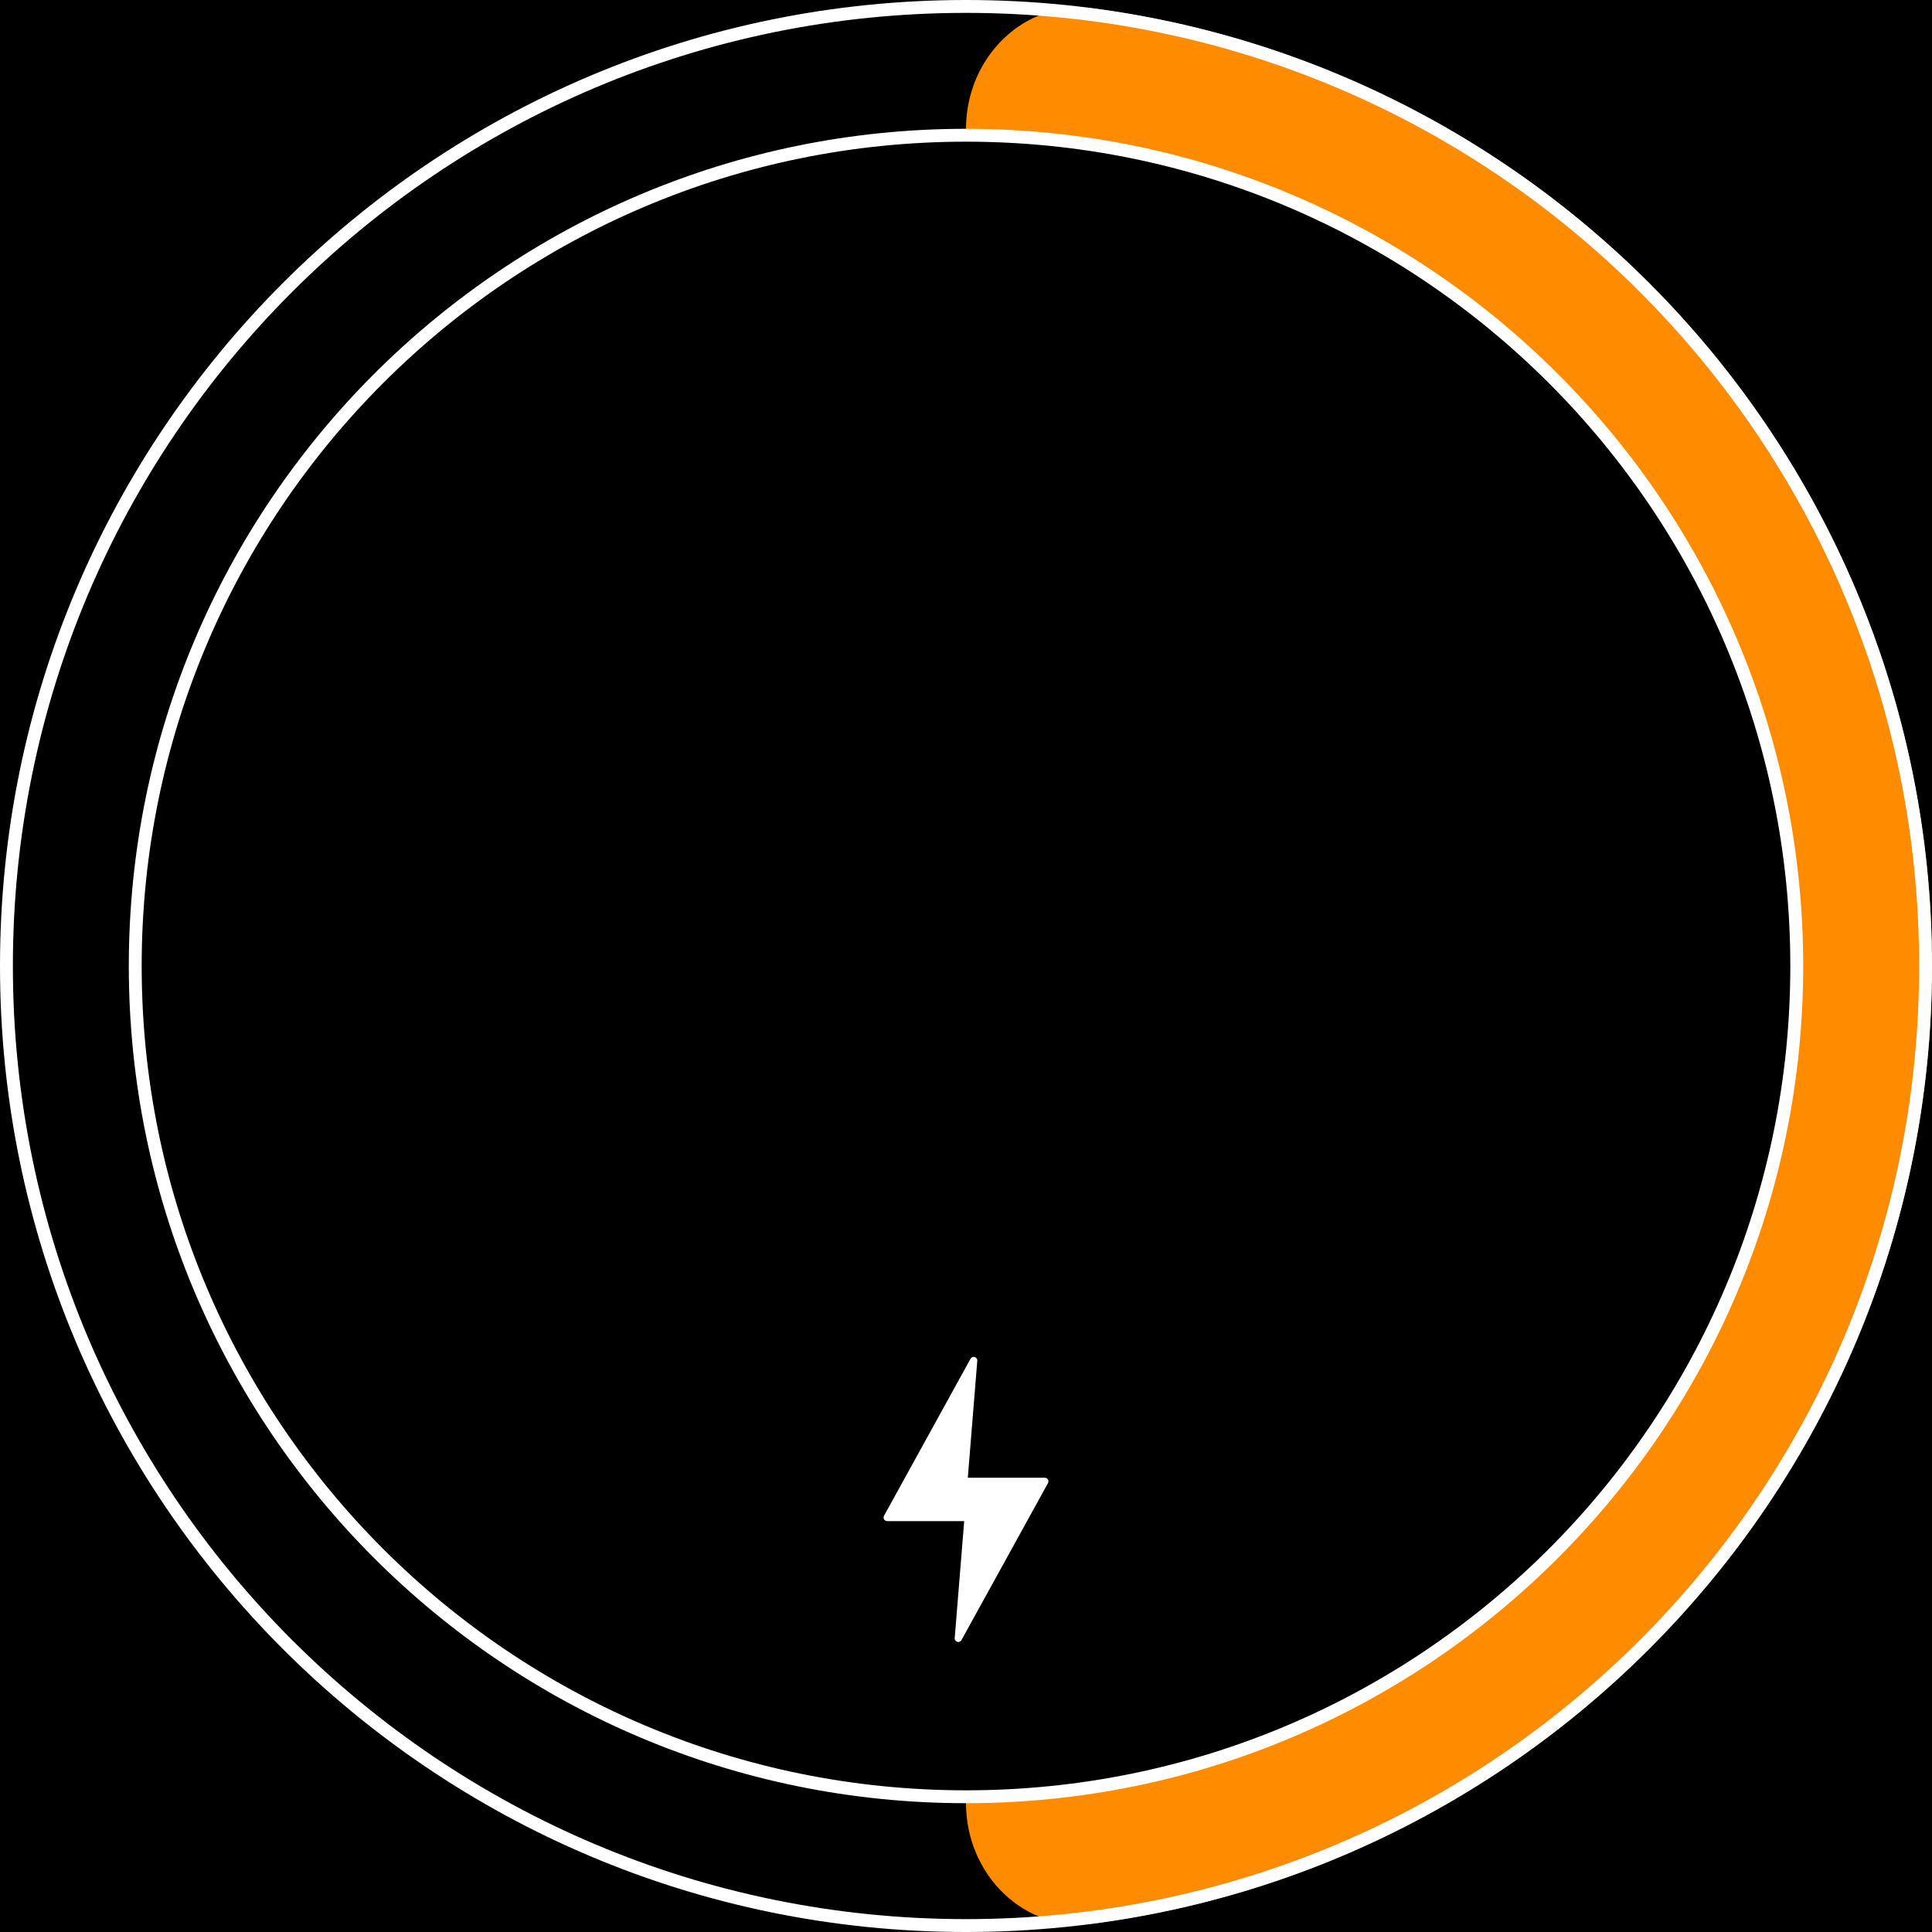
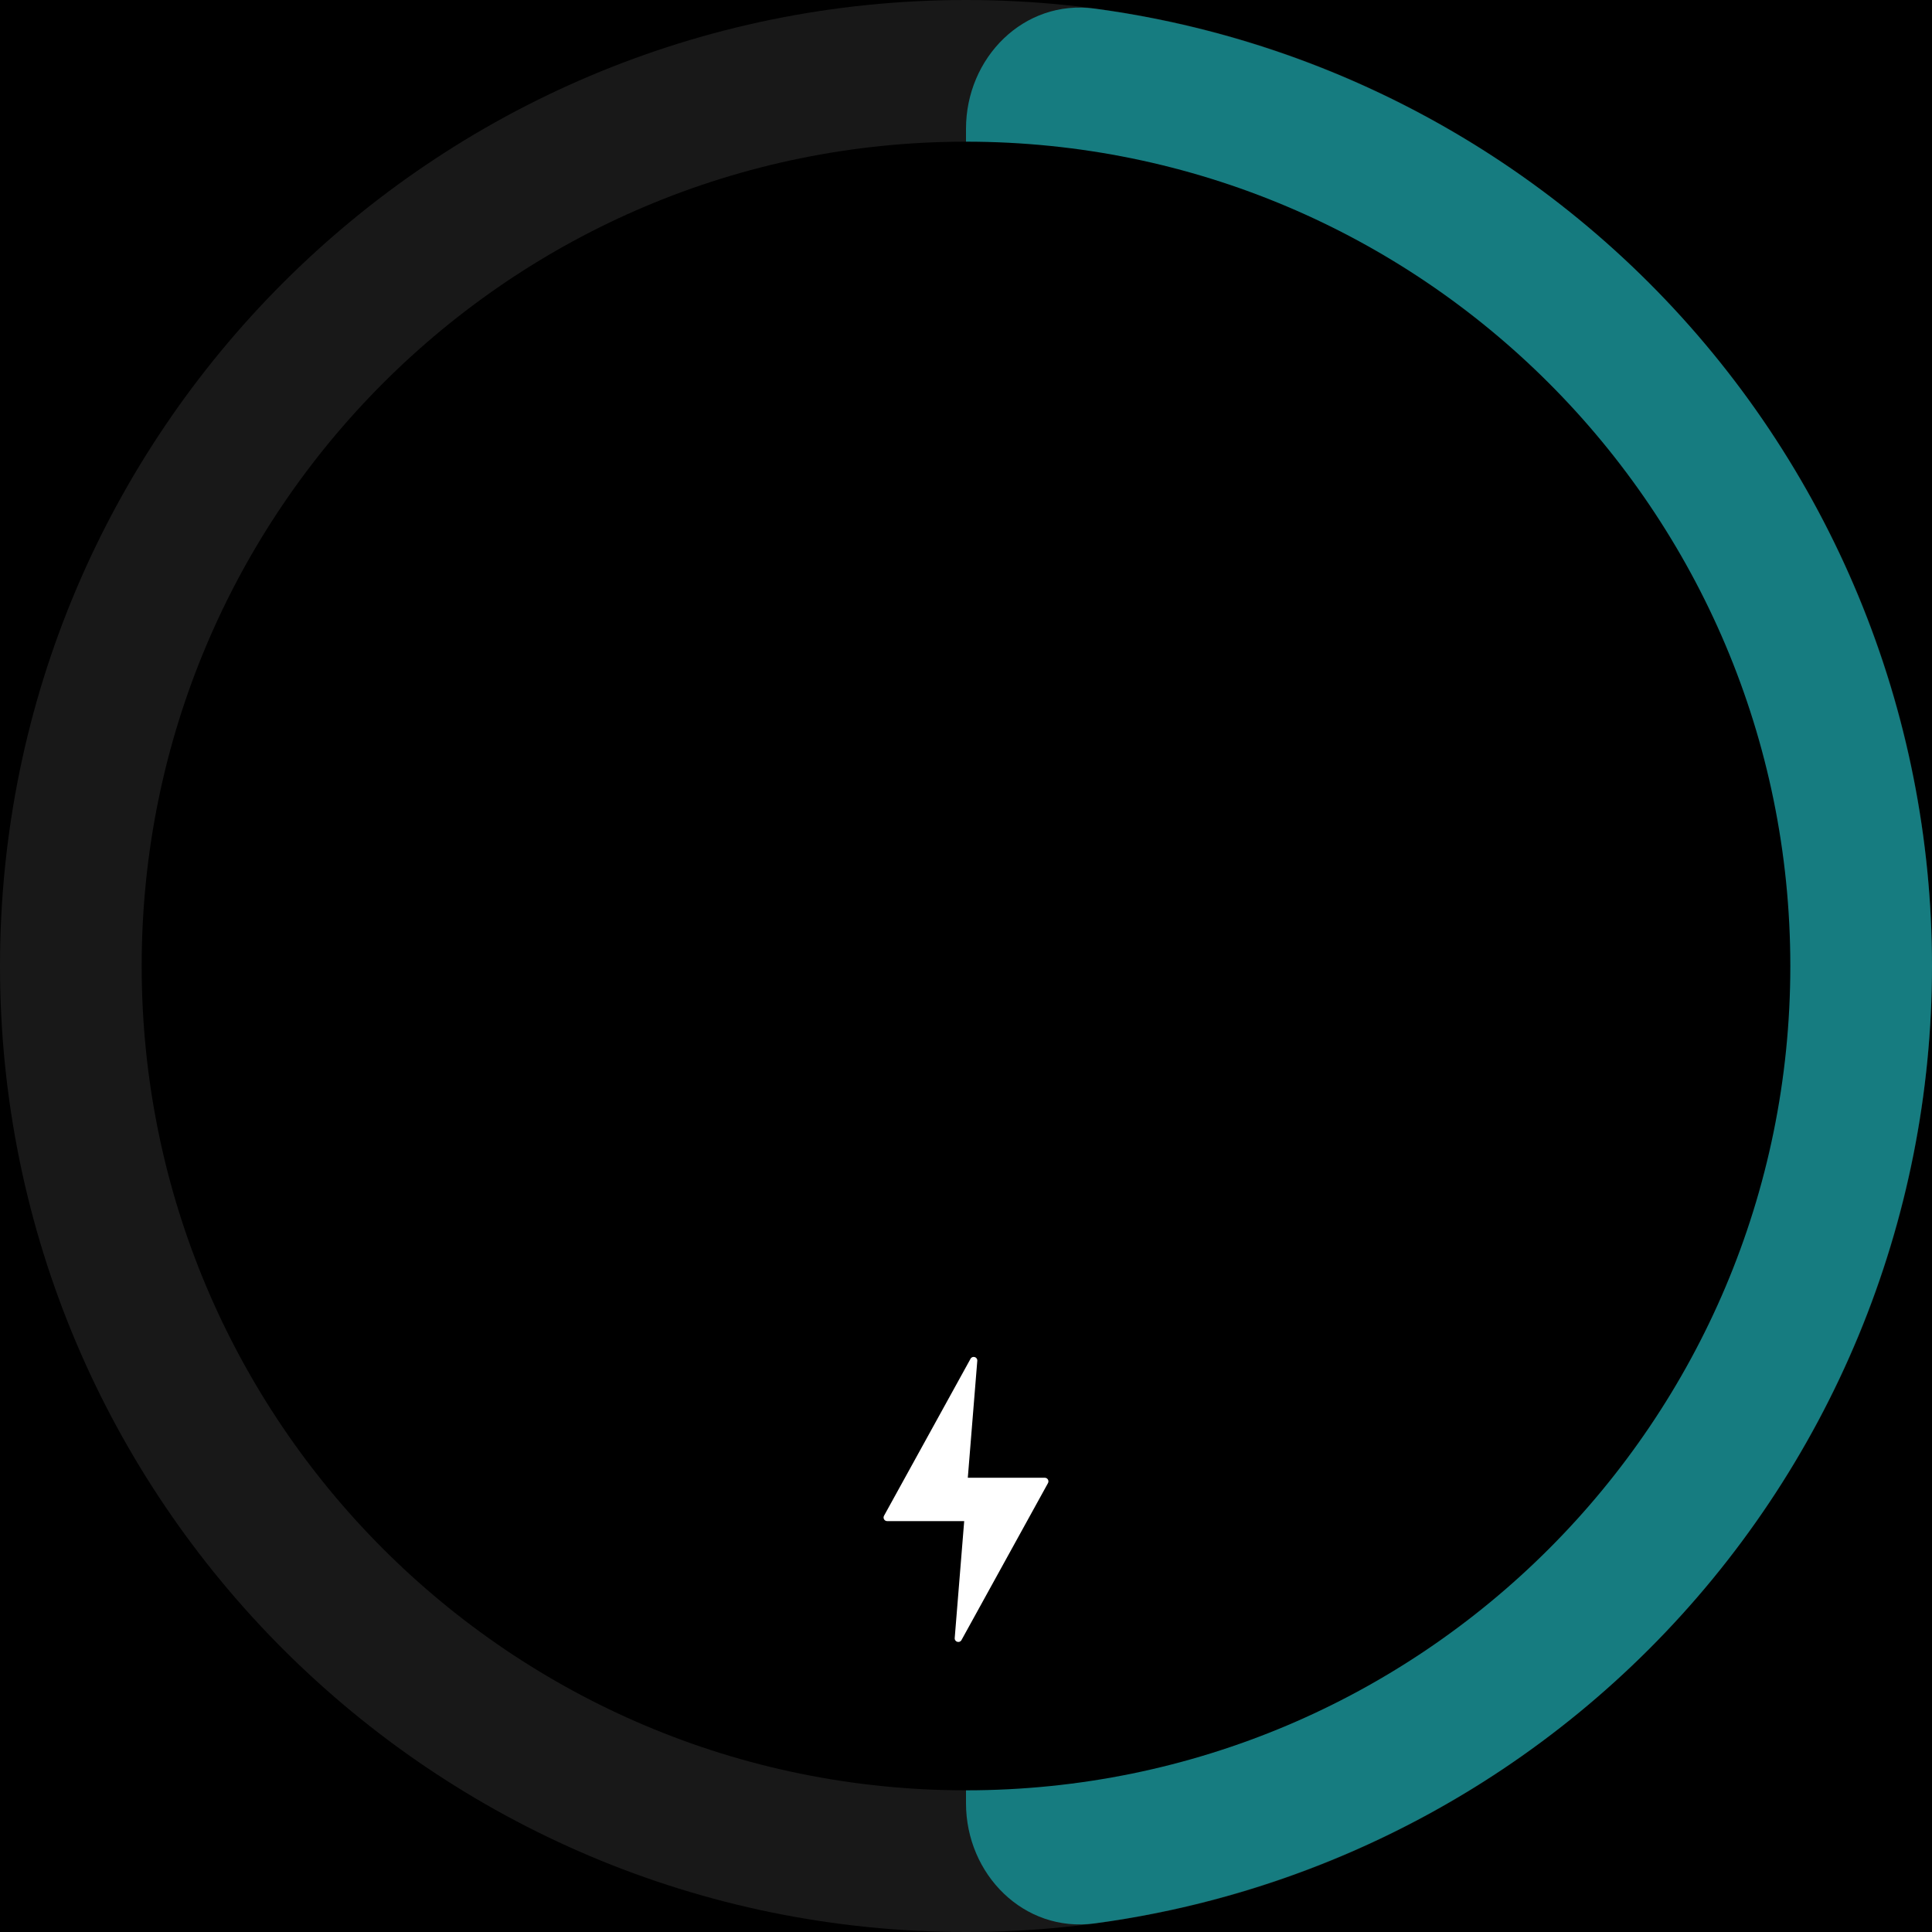
<svg xmlns="http://www.w3.org/2000/svg" width="300" height="300" viewBox="0 0 300 300" fill="none">
  <rect width="300" height="300" fill="black" />
-   <path d="M150 20C150 8.954 158.993 -0.137 169.941 1.331C182.784 3.054 195.379 6.438 207.403 11.418C225.601 18.956 242.137 30.005 256.066 43.934C269.995 57.863 281.044 74.399 288.582 92.597C296.12 110.796 300 130.302 300 150C300 169.698 296.12 189.204 288.582 207.403C281.044 225.601 269.995 242.137 256.066 256.066C242.137 269.995 225.601 281.044 207.402 288.582C195.379 293.562 182.784 296.946 169.941 298.669C158.993 300.137 150 291.046 150 280L150 150L150 20Z" fill="darkorange" />
-   <circle cx="150" cy="150" r="149" stroke="white" stroke-width="2" />
-   <circle cx="150" cy="150" r="129" fill="black" stroke="white" stroke-width="2" />
+   <circle cx="150" cy="150" r="150" fill="#181818" />
+   <path d="M150 20C150 8.954 158.993 -0.137 169.941 1.331C182.784 3.054 195.379 6.438 207.403 11.418C225.601 18.956 242.137 30.005 256.066 43.934C269.995 57.863 281.044 74.399 288.582 92.597C296.12 110.796 300 130.302 300 150C300 169.698 296.12 189.204 288.582 207.403C281.044 225.601 269.995 242.137 256.066 256.066C242.137 269.995 225.601 281.044 207.402 288.582C195.379 293.562 182.784 296.946 169.941 298.669C158.993 300.137 150 291.046 150 280L150 150L150 20Z" fill="#167c80" />
+   <circle cx="150" cy="150" r="128" fill="black" />
  <path d="M162.73 230.297L149.298 254.672C149.006 255.202 148.199 254.959 148.247 254.357L149.72 236.199L137.762 236.199C137.336 236.199 137.064 235.742 137.27 235.367L150.703 210.992C150.995 210.462 151.802 210.705 151.753 211.307L150.281 229.465L162.238 229.465C162.665 229.465 162.935 229.922 162.73 230.297Z" fill="white" />
</svg>
